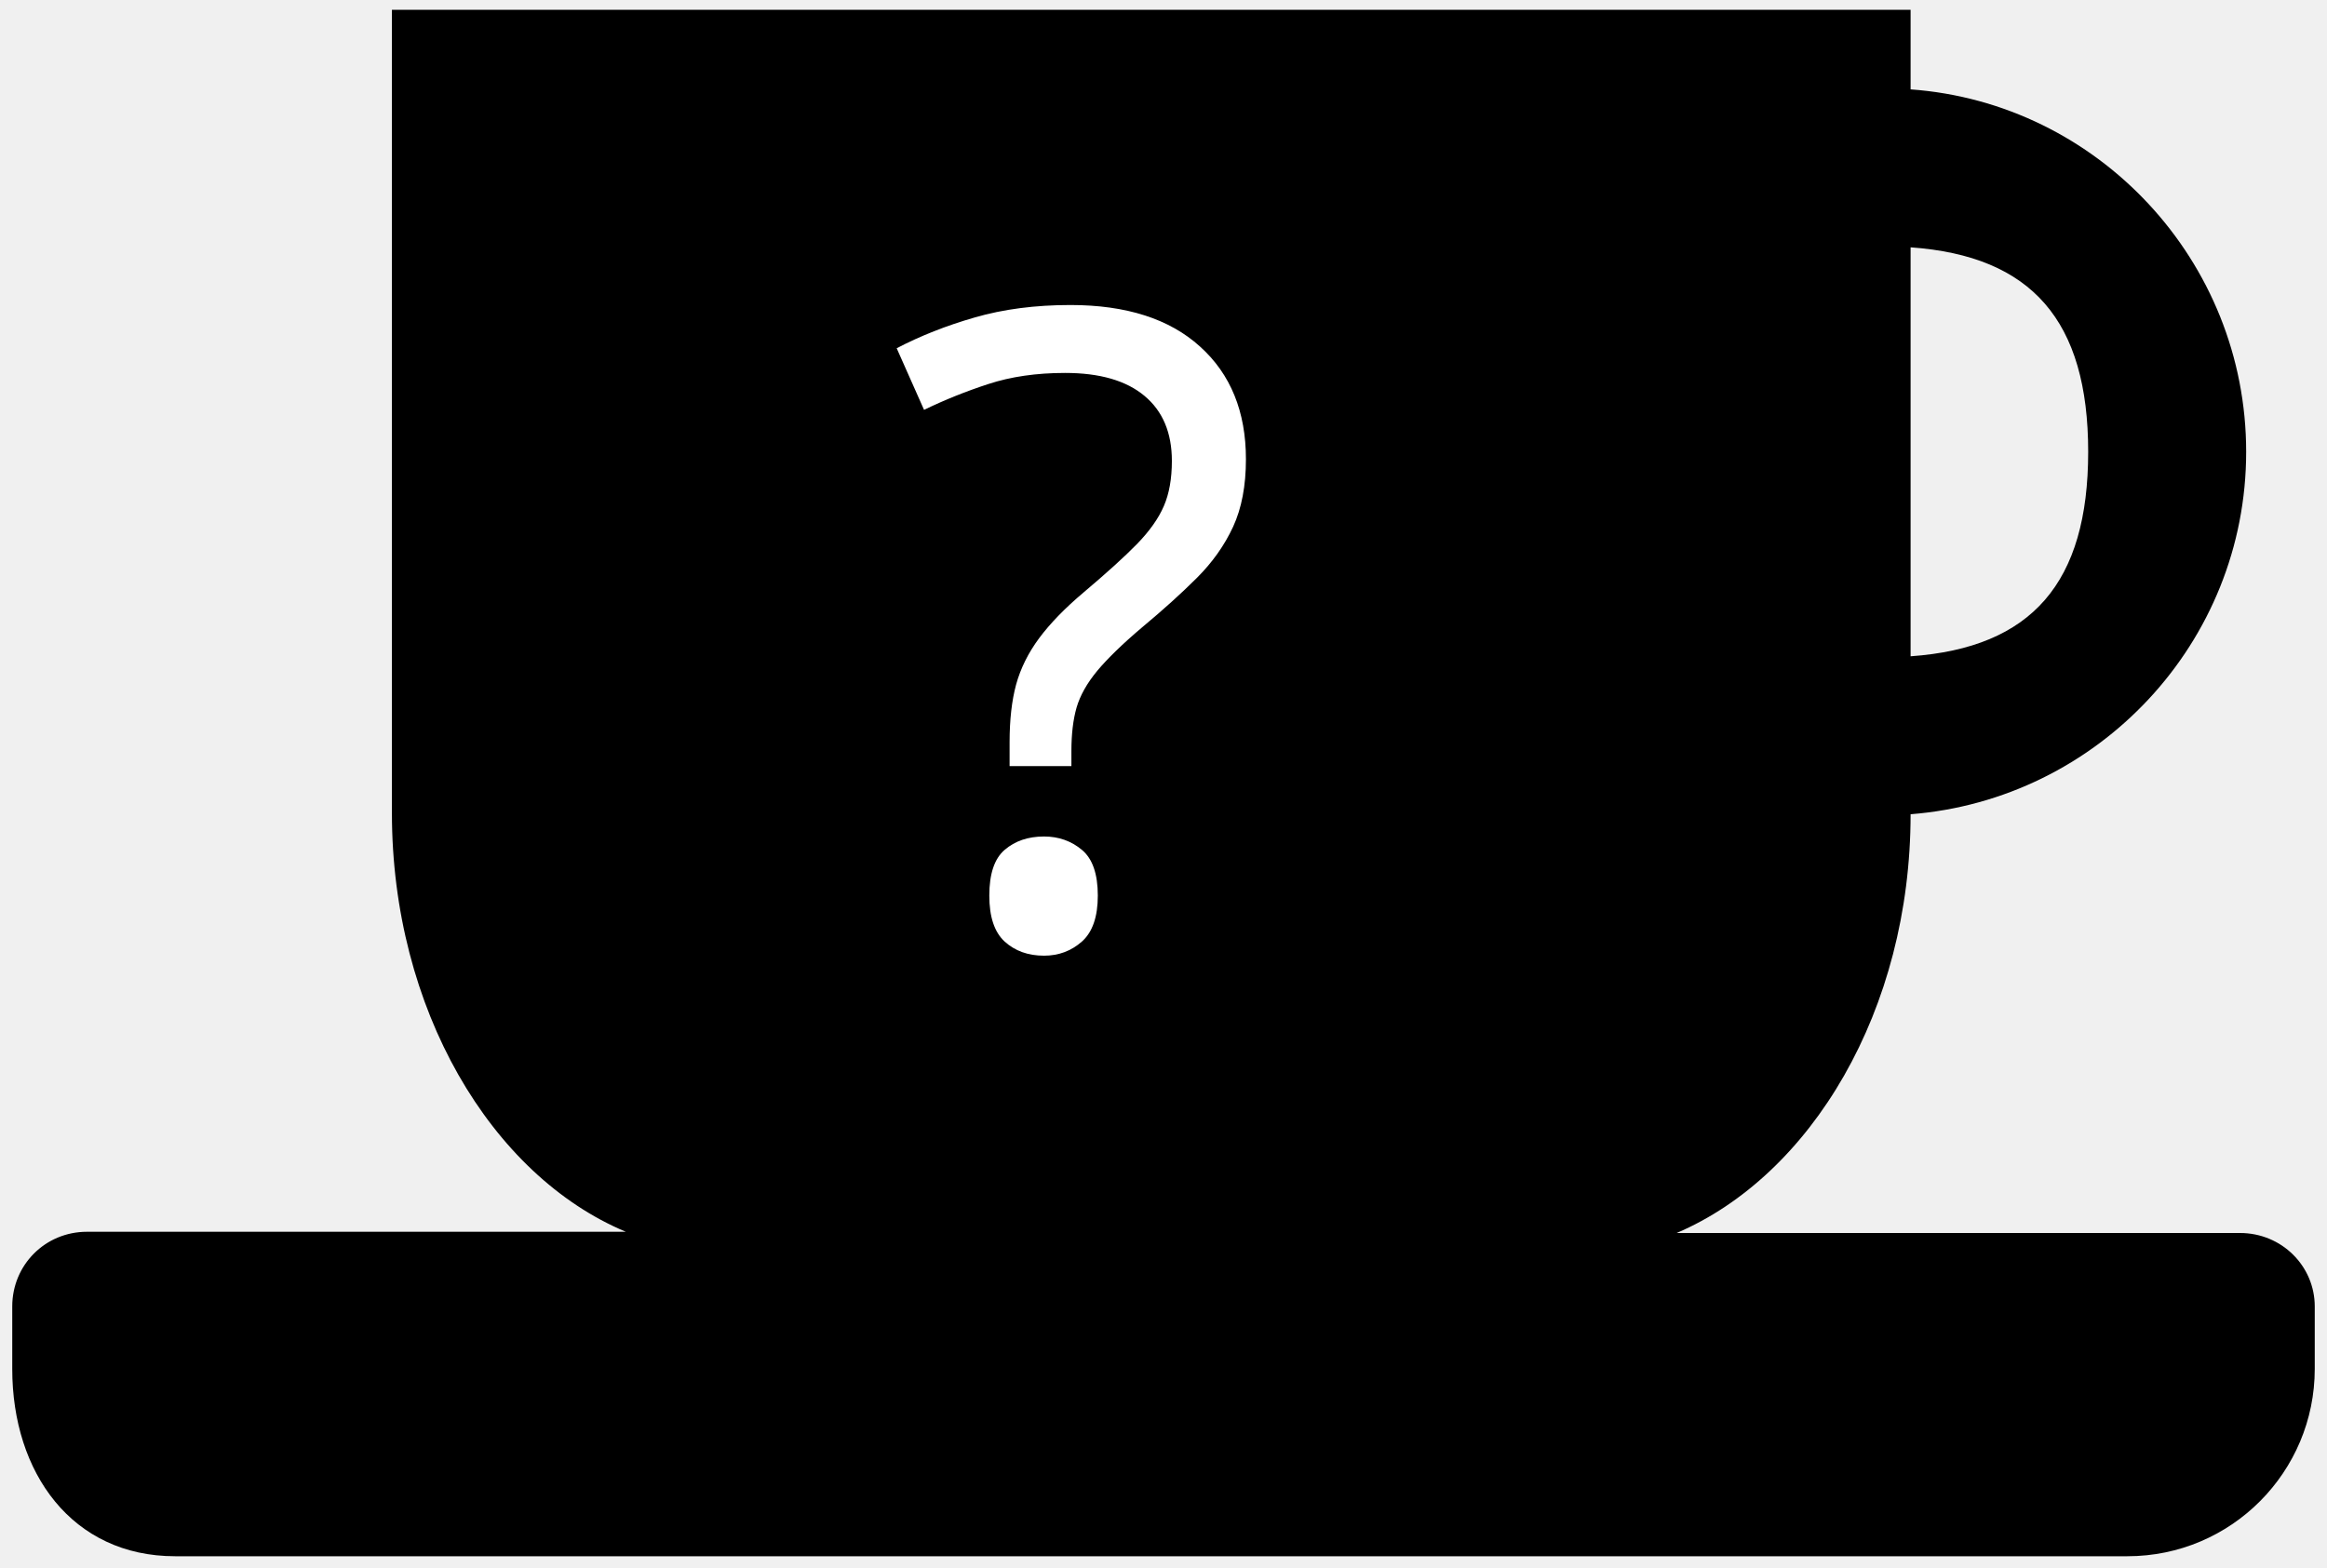
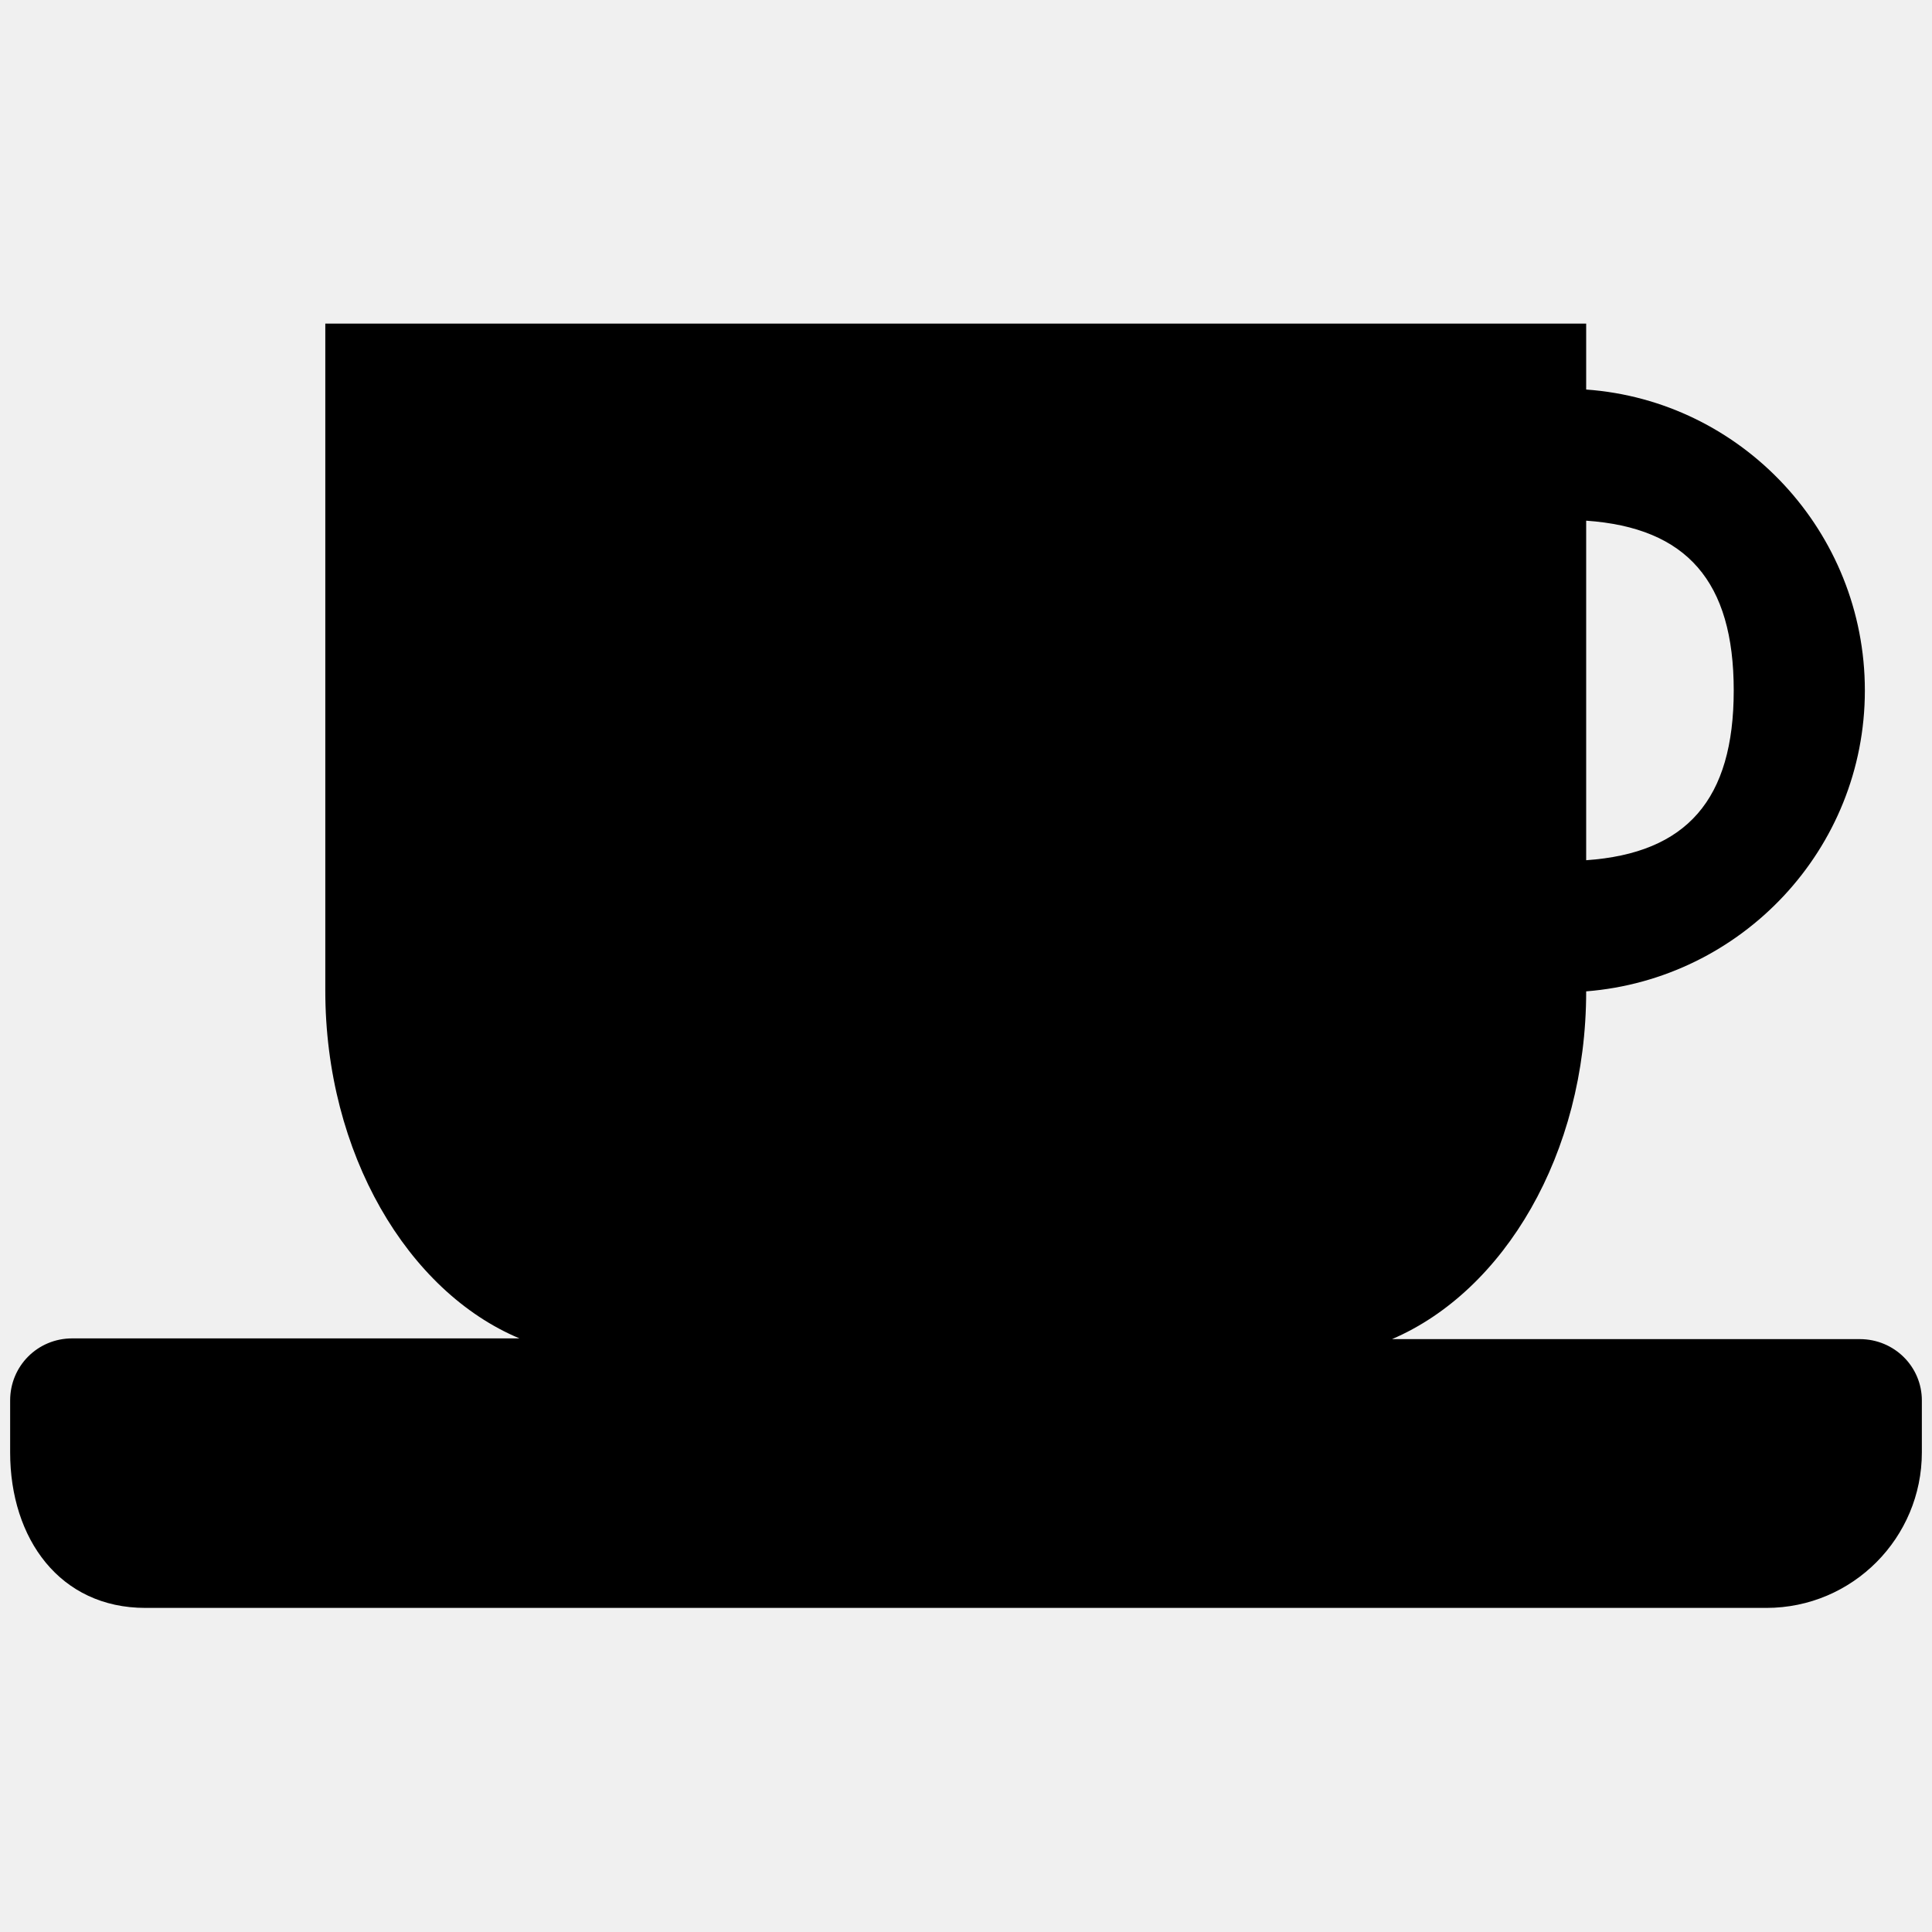
- <svg xmlns="http://www.w3.org/2000/svg" version="1.1" x="0px" y="0px" viewBox="0 0 190 128" enable-background="new 0 0 190 128" xml:space="preserve">
+ <svg xmlns="http://www.w3.org/2000/svg" version="1.1" id="Layer_1" x="0px" y="0px" viewBox="0 0 800 800" enable-background="new 0 0 800 800" xml:space="preserve">
  <g id="cup">
-     <path d="M182.9,100.7h-46c11-4.7,19.1-18.2,19.1-34.2c15.3-1.2,27.4-14,27.4-29.6c0-15.6-12.1-28.5-27.4-29.6V1.4   c0-0.2,0-0.4,0-0.6H32c0,0.2,0,0.4,0,0.6v65c0,16,8.1,29.6,19.1,34.2h-44c-3.4,0-6.1,2.7-6.1,6.1v5.1c0,8.5,4.9,15.3,13.3,15.3   h159.4c8.5,0,15.3-6.9,15.3-15.3v-5.1C189,103.4,186.3,100.7,182.9,100.7z M170.5,36.9c0,10.7-4.6,16-14.5,16.7V20.2   C165.9,20.9,170.5,26.2,170.5,36.9z" />
-   </g>
-   <g id="type">
-     <text transform="matrix(1 0 0 1 72.3555 77.0359)" fill="#FFFFFF" font-family="'ShreeDev0714-Bold'" font-size="72">?</text>
+     <path d="M770.1,554.5H576.4c46.3-19.8,80.4-76.6,80.4-144c64.4-5.1,115.4-58.9,115.4-124.6s-50.9-120-115.4-124.6v-24.8   c0-0.8,0-1.7,0-2.5H134.7c0,0.8,0,1.7,0,2.5v273.7c0,67.4,34.1,124.6,80.4,144H29.9c-14.3,0-25.7,11.4-25.7,25.7v21.5   c0,35.8,20.6,64.4,56,64.4h671.2c35.8,0,64.4-29.1,64.4-64.4v-21.5C795.8,565.9,784.4,554.5,770.1,554.5z M717.9,285.9   c0,45.1-19.4,67.4-61.1,70.3V215.6C698.5,218.5,717.9,240.8,717.9,285.9z" />
  </g>
</svg>
